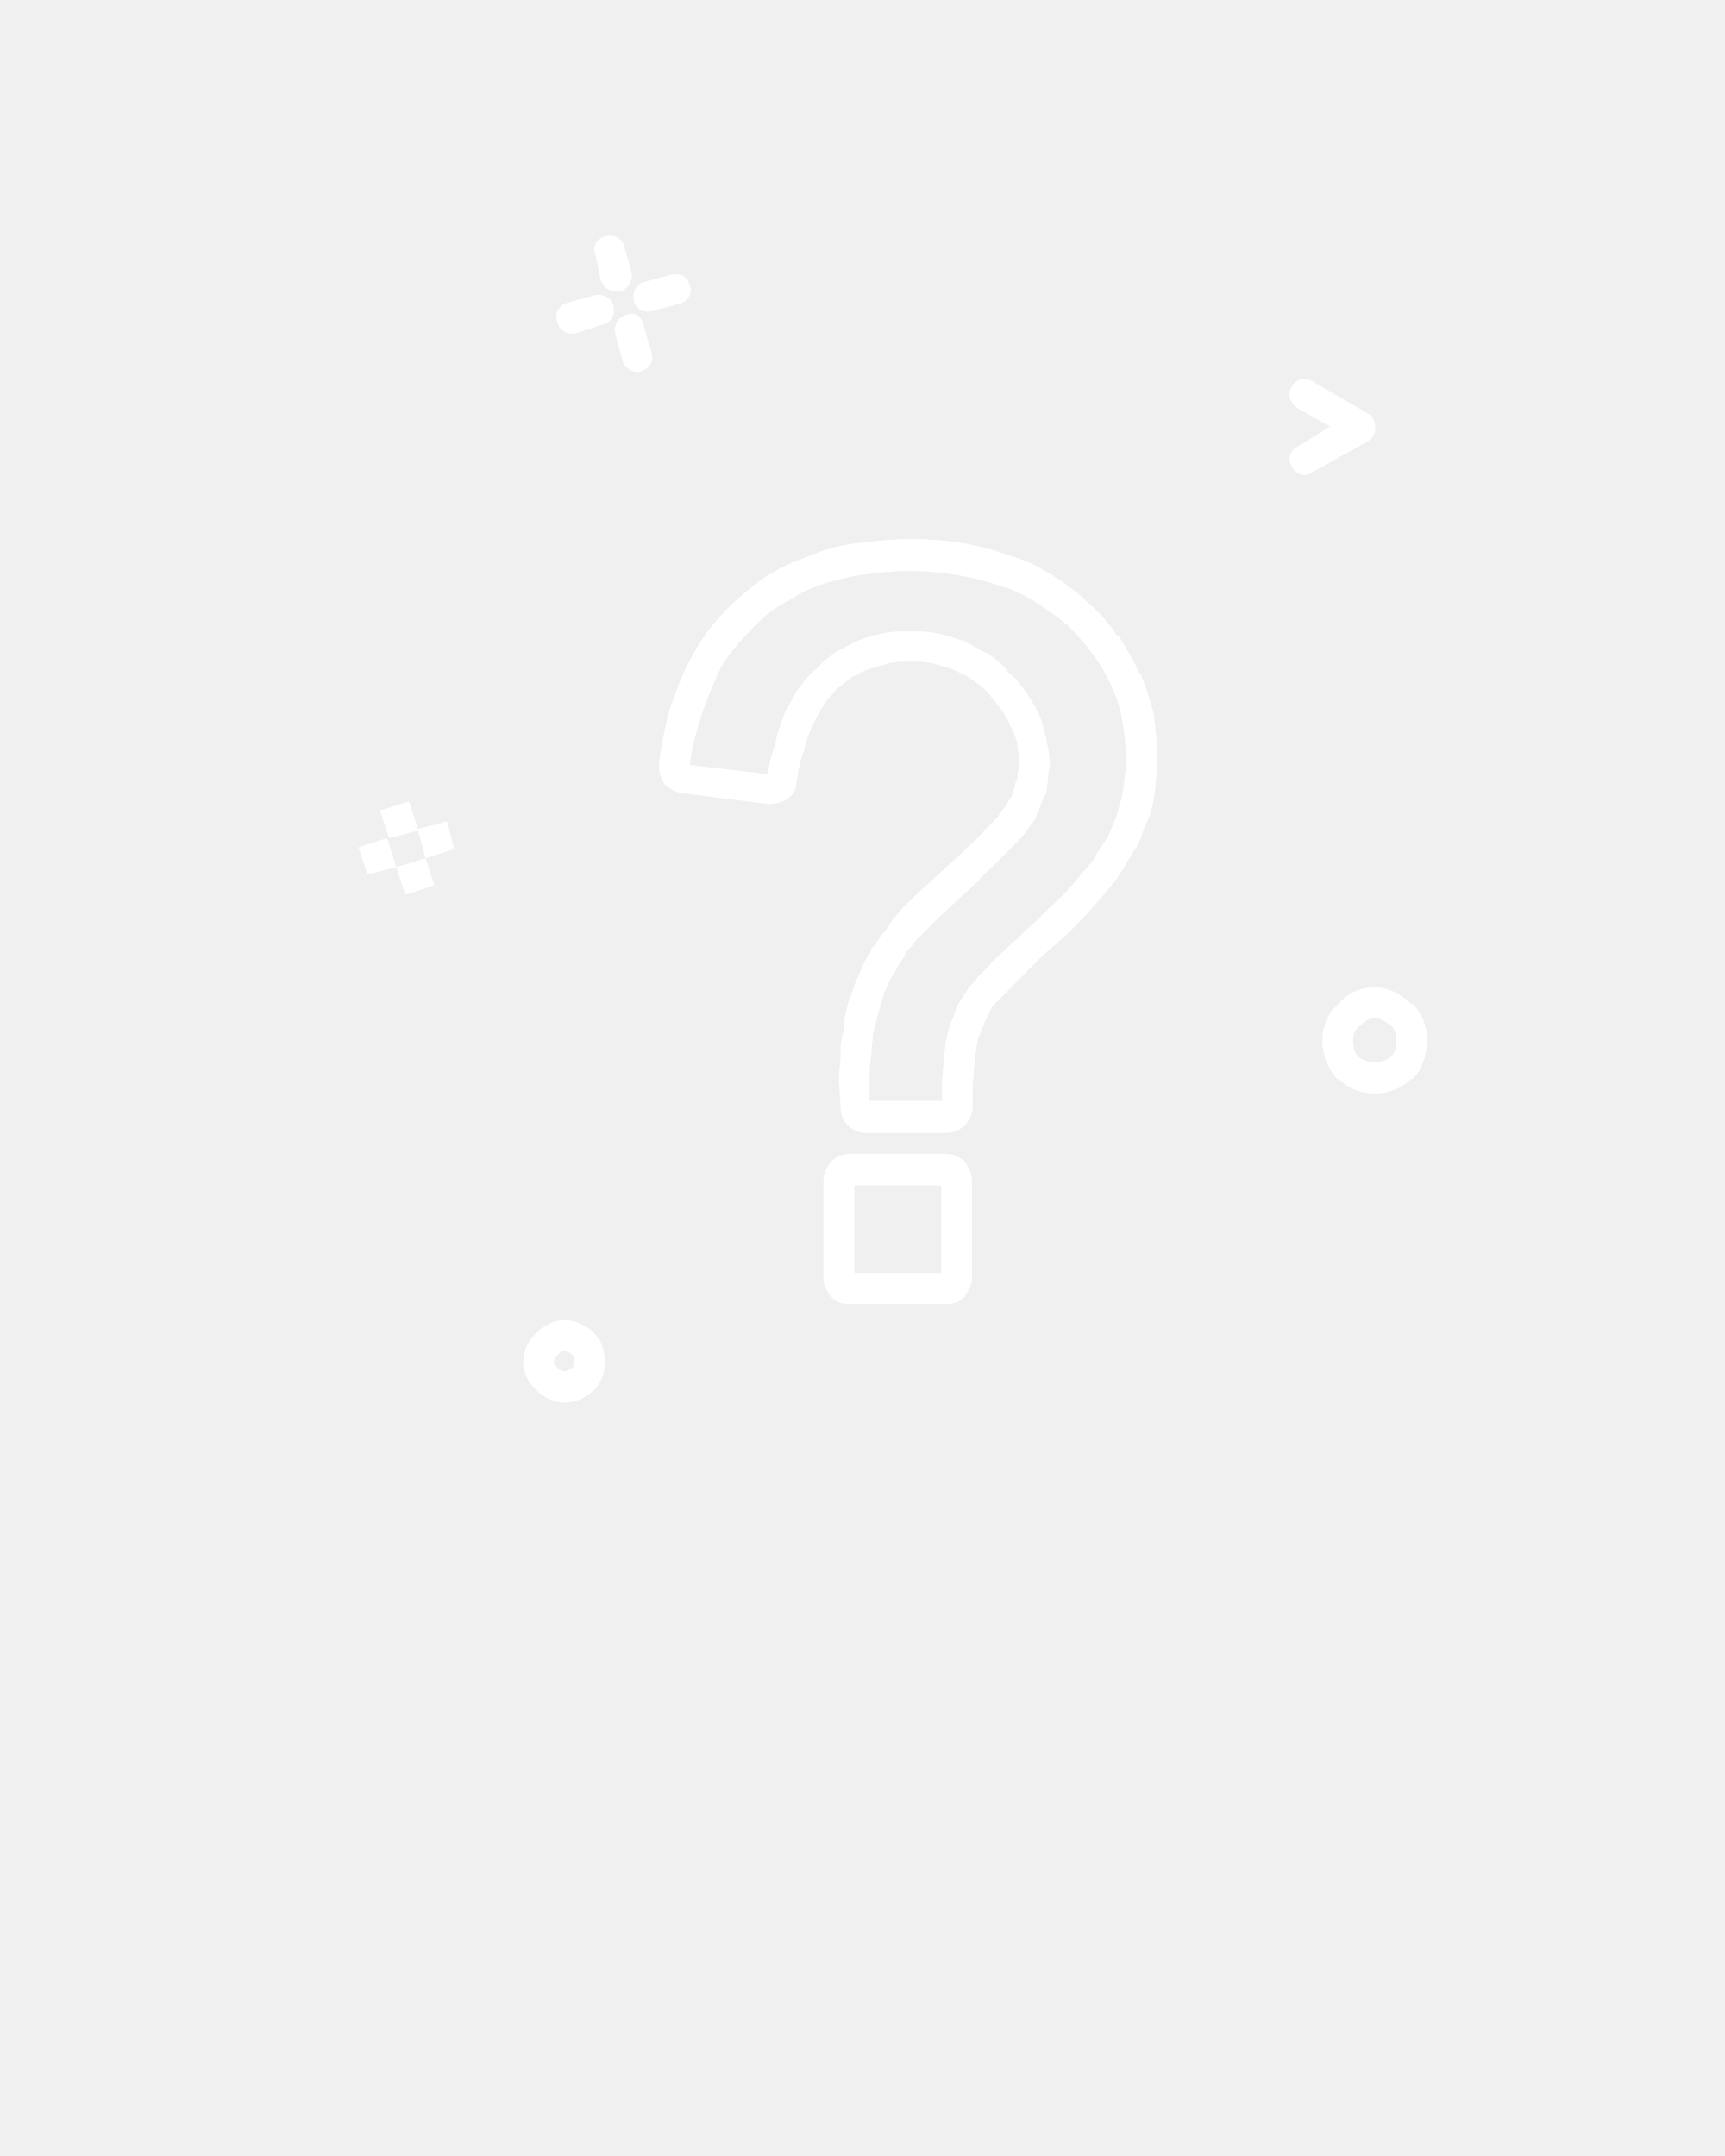
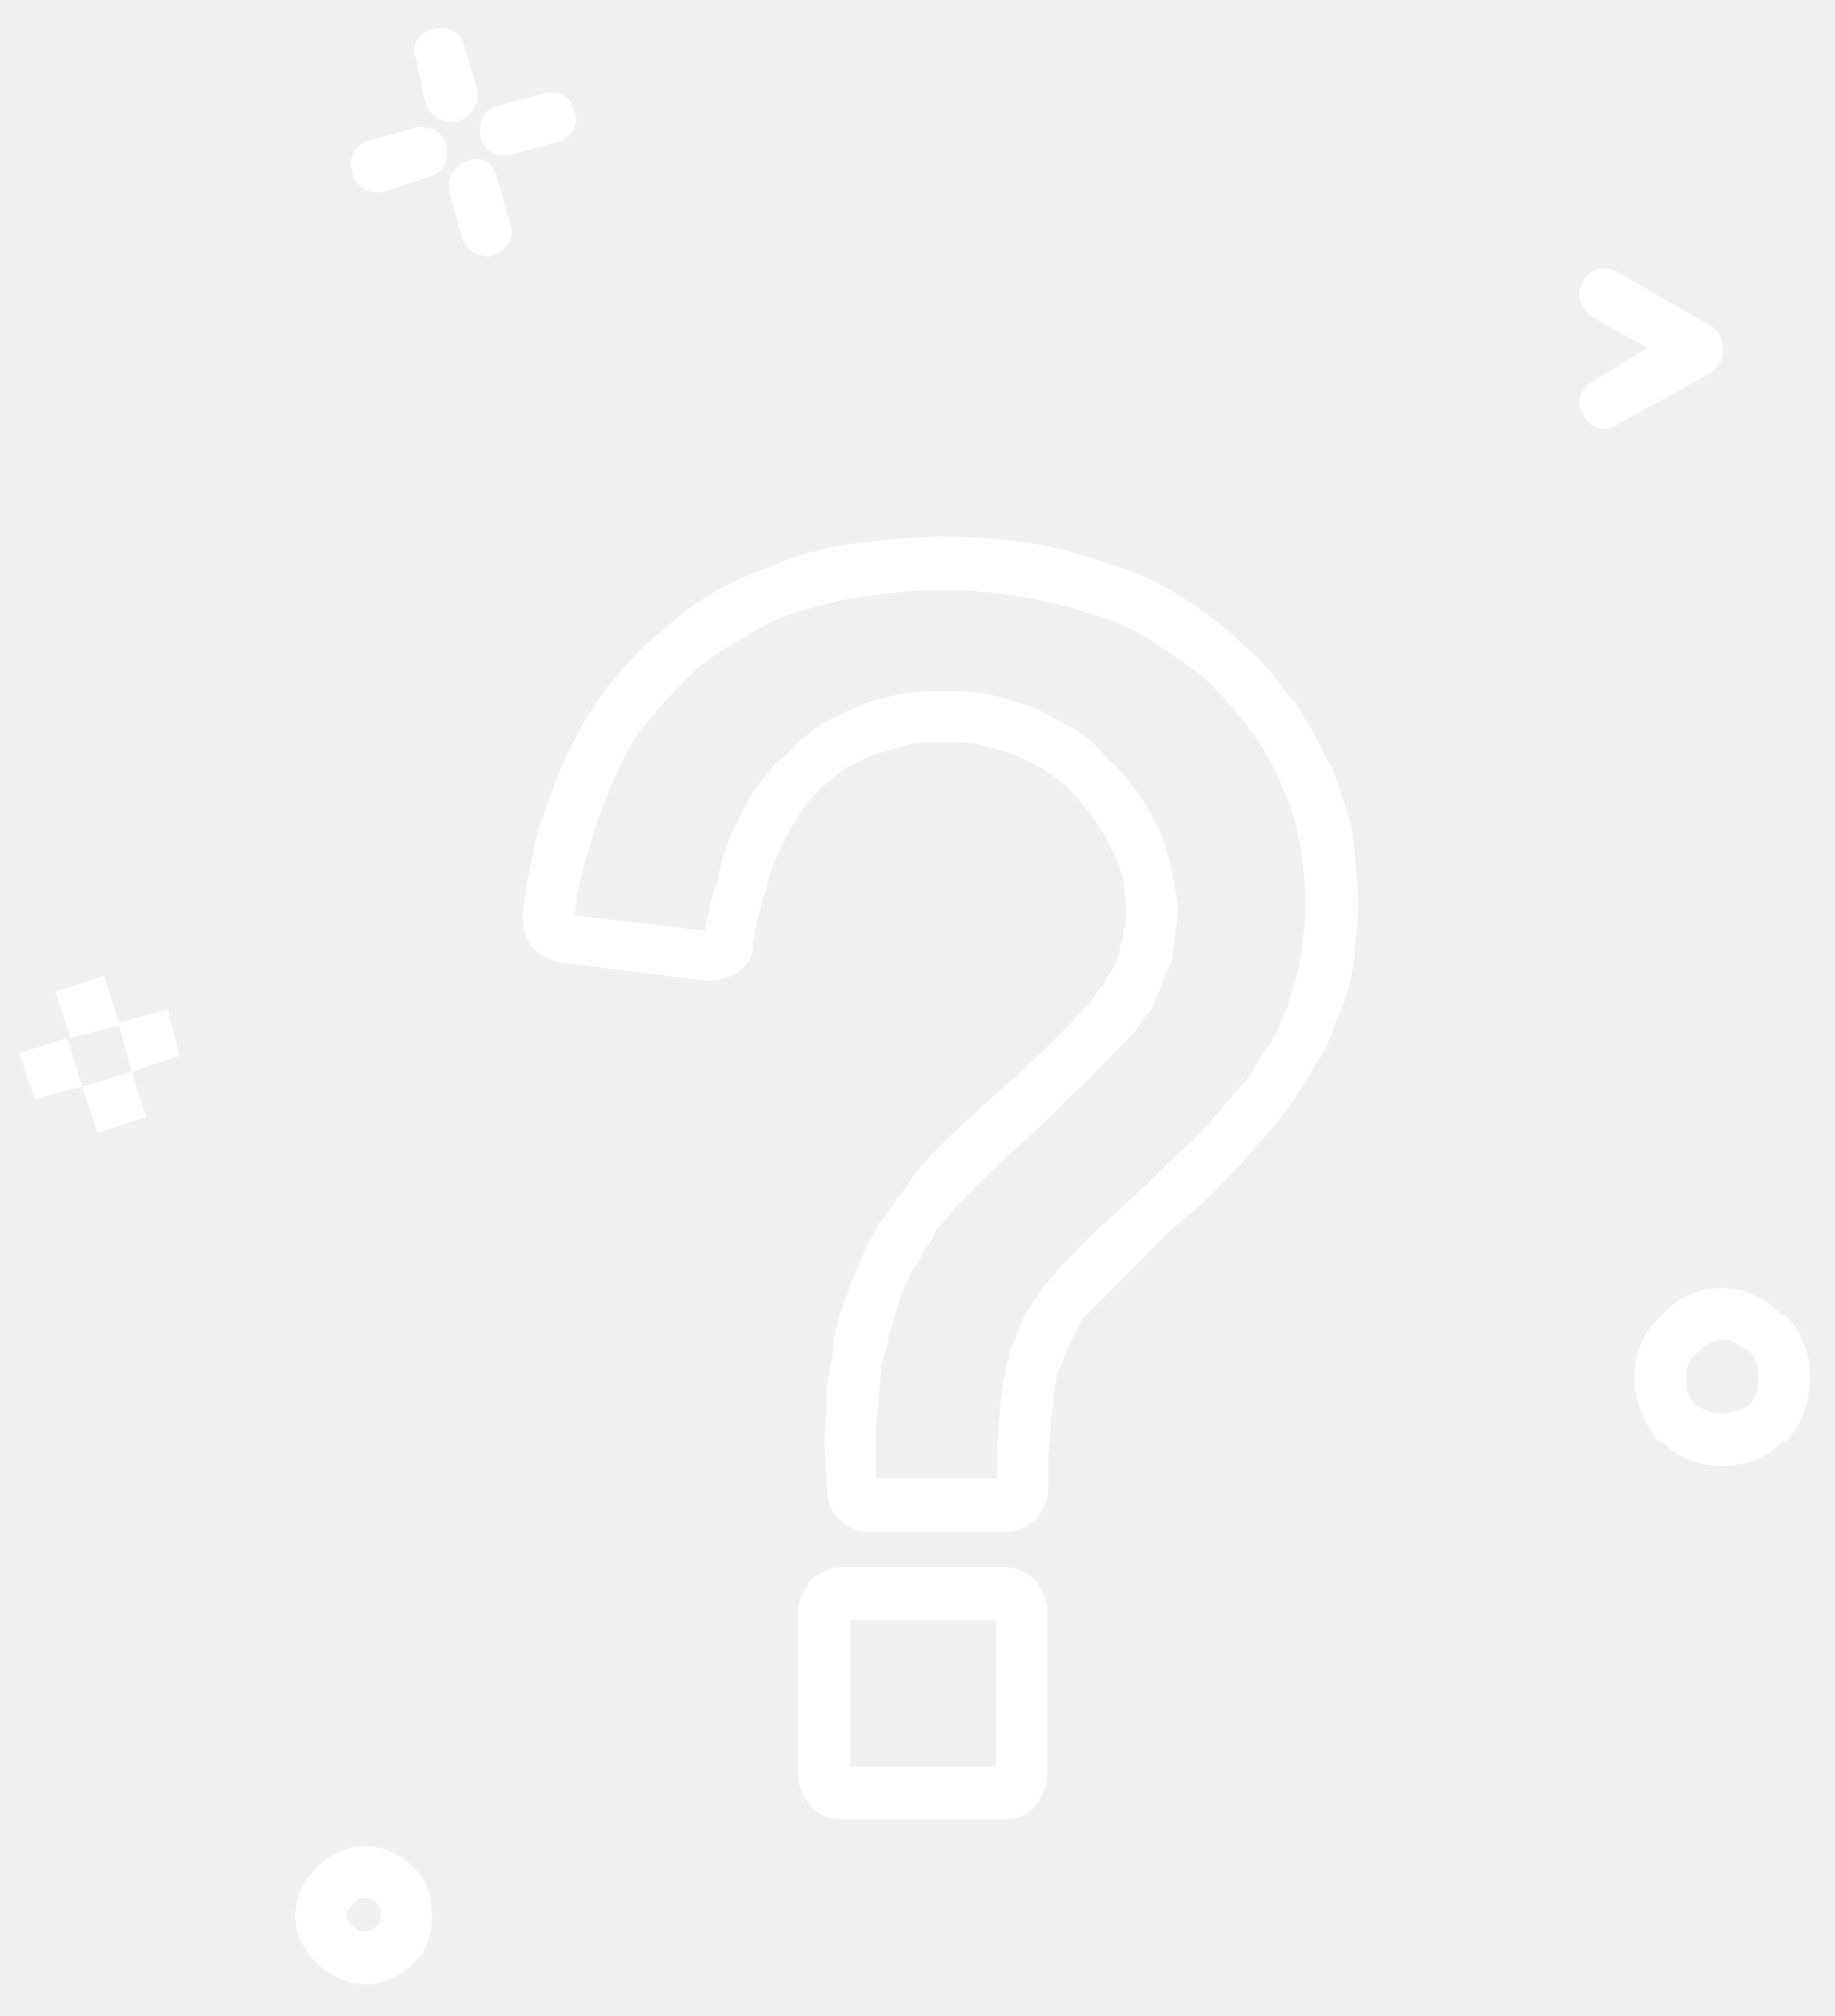
- <svg xmlns="http://www.w3.org/2000/svg" version="1.1" id="Слой_1" x="0px" y="0px" viewBox="0 0 512 640" style="enable-background:new 0 0 512 640;" xml:space="preserve">
+ <svg xmlns="http://www.w3.org/2000/svg" version="1.1" id="Слой_1" x="0px" y="0px" viewBox="0 0 325 357" style="enable-background:new 0 0 325 357;" xml:space="preserve">
  <style type="text/css">
	.st0{fill:#FFFFFF;}
</style>
-   <path class="st0" d="M414.5,308.8c0-1.7-0.5-3.3-1.6-4.4c-1.6-1.1-3.2-2.2-4.8-2.2c-1.6,0-3.2,1.1-4.3,2.2c-1.6,1.1-2.2,2.7-2.2,4.4  c0,2.2,0.5,3.8,1.6,4.9c1.6,1.1,3.2,1.6,4.9,1.6c1.6,0,3.2-0.5,4.8-1.6C413.9,312.6,414.5,311,414.5,308.8z M419.3,298  c2.7,2.7,4.3,6.5,4.3,10.9c0,4.3-1.6,8.7-4.3,11.4h-0.5c-2.7,2.7-6.4,4.3-10.7,4.3c-4.3,0-8.1-1.6-10.8-4.3h-0.5  c-2.6-3.2-4.3-7.1-4.3-11.4c0-4.4,1.6-8.2,4.8-10.9c2.7-3.3,6.5-4.9,10.8-4.9s8,2.2,10.7,4.9H419.3z" />
-   <path class="st0" d="M406.1,122.8c2.1,1.1,2.6,4.3,1.6,6.5c-0.5,0.6-1,1.1-1.6,1.7l-16.7,9.2c-2.2,1.6-4.9,0.5-5.9-1.7  c-1.6-2.2-0.5-4.9,1.6-5.9l9.7-6l-9.7-5.4c-2.2-1.7-3.2-4.4-1.6-6.5c1.1-2.2,3.8-2.7,5.9-1.6L406.1,122.8z" />
-   <path class="st0" d="M279.4,377.9v-26h-25.8v26H279.4z M281,387.1h-29c-2.2,0-3.8-0.5-5.4-2.2c-1.1-1.6-2.2-3.2-2.2-5.5v-29.3  c0-1.6,1.1-3.8,2.2-5.4c1.6-1.1,3.2-2.2,5.4-2.2h29c2.2,0,3.8,1.1,5.3,2.2c1.1,1.6,2.2,3.8,2.2,5.4v29.3c0,2.2-1.1,3.8-2.2,5.5  C284.8,386.6,283.1,387.1,281,387.1z" />
-   <path class="st0" d="M248.2,193.4c2.2-1.1,4.3-2.2,6.4-3.2c2.7-1.1,4.9-1.6,7.5-2.2c2.7-0.6,5.4-0.6,8-0.6c2.7,0,5.4,0,8.1,0.6  c2.7,0.5,5.4,1.6,7.6,2.2c2.6,1.1,4.8,2.7,7.5,3.8c2.2,1.6,4.3,3.2,5.9,5.5c2.1,1.6,3.8,3.8,5.3,5.9c1.6,2.2,2.7,4.4,3.8,6.5  c1.1,2.2,1.6,4.9,2.2,7.1c0.5,2.7,1.1,5.4,1.1,7.6c0,1.6-0.5,2.7-0.5,4.3c0,1.1-0.5,2.7-0.5,4.3c-0.5,1.1-1.1,2.2-1.6,3.3v0.5  c-0.5,1.1-1.1,2.2-1.6,3.8c-0.5,1.1-1.6,2.2-2.7,3.8c-1,1.6-2.2,2.7-3.8,4.3c-1.6,1.6-3.2,3.2-4.8,4.9c-2.2,2.2-4.3,3.8-5.9,5.9  c-5.3,4.9-10.2,9.2-15,14.1L272,279c-1.1,1.6-2.1,2.7-3.2,3.8c-0.5,1.7-1.6,2.8-2.2,3.8l-0.5,1.1c-0.5,1.1-1.6,2.2-2.2,3.8  c-0.5,1.1-1.1,2.2-1.6,3.8c-0.5,1.6-1.1,3.8-1.6,5.4c-0.5,2.2-1.1,4.4-1.6,6c0,2.2-0.5,4.3-0.5,7.1c-0.5,2.2-0.5,4.3-0.5,7v6h21.5  v-5.5l0.5-6.5c0-1.6,0.5-3.3,0.5-4.9c0.5-1.6,0.5-3.2,1.1-4.3c0-1.1,0.5-2.2,1.1-3.3l1.1-3.2c0.5-1.1,1.1-2.2,1.6-2.7l2.1-3.3  c0.5-0.5,1.6-1.6,2.7-3.2l3.2-3.2c3.2-3.8,7-6.5,10.2-9.8c3.2-2.8,5.9-5.5,8.6-8.2c2.7-2.2,4.9-4.9,6.9-7.1c1.6-2.2,3.8-4.3,5.4-6.5  c1.1-2.2,2.7-4.4,3.8-6c1.1-1.6,1.6-3.8,2.7-6c0.5-1.6,1.1-3.8,1.6-5.4c0.5-2.2,1-4.4,1-6.5c0.5-2.2,0.5-4.3,0.5-6.5  c0-3.8-0.5-7.6-1.1-10.8c-0.5-3.2-1.6-7.1-3.2-9.8v-0.5c-1.6-3.2-3.2-6.5-5.4-9.2c-2.2-3.2-4.9-5.9-7.5-8.7c-3.2-2.7-6.5-4.9-9.7-7  c-3.2-2.2-7-3.8-10.7-4.9c-8.1-2.7-17.2-4.3-26.8-4.3c-4.9,0-9.2,0.5-13.5,1.1c-4.3,0.5-8,1.6-11.8,2.7c-3.8,1.1-6.9,2.7-10.2,4.9  c-3.2,1.6-6.5,3.8-9.2,6.5s-5.3,5.5-7.5,8.2c-2.7,3.2-4.3,6.5-5.9,10.3c-1.6,3.8-3.2,7.6-4.3,11.9c-1.1,3.3-2.2,7.6-2.6,12l23.1,2.7  c0.5-3.2,1.1-6,2.2-8.7c0.5-3.2,1.6-6.5,2.7-9.2c1.6-2.7,2.7-5.5,4.3-7.6c1.7-2.2,3.2-4.3,5.4-5.9  C243.9,196.6,246.1,195,248.2,193.4z M250.4,305.8c0-2.7,0.5-4.9,1.1-7.1c0.5-2.2,1.6-4.3,2.2-6.5c0.5-1.6,1.6-3.2,2.1-4.9  c0.5-1.6,1.6-3.2,2.7-4.9v-0.6c1.1-1.1,2.2-2.7,3.2-4.3c1.1-1.1,2.2-2.7,3.2-4.4l3.2-3.8c7-7.1,14.5-13,21.5-20.1  c1.6-1.6,3.2-3.2,4.3-4.4c1.6-1.6,2.7-2.7,3.2-3.8c1.1-1.1,1.6-2.2,2.2-3.2c0.5-0.5,1.1-1.6,1.6-2.8c0-1.1,0.5-1.6,0.5-2.7  c0.6-0.5,0.6-1.6,0.6-2.7c0.5-1.1,0.5-2.2,0.5-3.2c0-1.7-0.5-3.8-0.5-5.5c-0.6-2.2-1.1-3.8-2.2-5.5c-0.5-1.6-1.6-3.2-2.7-4.9  c-1.1-1.6-2.7-3.2-3.8-4.9c-1.6-1.6-3.8-3.2-5.4-4.3s-3.2-1.6-5.3-2.7c-1.6-0.5-3.8-1.1-5.9-1.7c-2.2-0.5-4.3-0.5-6.5-0.5  c-2.1,0-4.3,0-6.4,0.5c-2.2,0.6-3.8,1.1-5.9,1.7c-1.6,0.5-3.2,1.6-4.8,2.2c-1.6,1.1-3.2,2.7-4.9,3.8c-1.1,1.6-2.7,2.8-3.8,4.9  c-1.1,1.6-2.2,3.8-3.2,5.9c-1.1,2.2-2.1,4.9-2.6,7.6c-1.1,2.7-1.7,6-2.2,9.2c0,2.2-1,3.8-2.6,4.9c-1.6,1.1-3.8,1.6-5.4,1.6  c-9.1-1.1-17.7-2.2-26.3-3.3c-2.2-0.5-3.8-1.6-4.9-2.7c-1.1-1.6-1.6-3.2-1.6-5.4v-0.5c0.5-4.9,1.6-9.8,2.7-14.7  c1.6-4.9,3.2-9.2,4.9-13c2.1-4.4,4.3-8.1,7-12c2.7-3.2,5.4-6.5,9.2-9.7c3.2-2.8,6.4-5.5,10.2-7.6c3.8-2.2,8.1-3.8,12.4-5.5  c4.3-1.6,8.6-2.7,13.4-3.2c4.3-0.5,9.7-1.1,14.6-1.1c10.7,0,20.9,1.6,29.5,4.9c4.3,1.1,8.6,3.2,12.3,5.5c4.3,2.7,8,5.4,11.3,8.7  c3.8,3.2,6.5,6.5,8.6,9.8h0.5c2.1,3.8,4.3,7,5.9,10.8l0.5,0.5c1.6,3.8,2.7,7.6,3.8,11.4c0.5,4.4,1.1,8.7,1.1,13c0,2.8,0,4.9-0.5,7.6  c0,2.7-0.5,4.9-1.1,7.6c-0.5,2.2-1.6,4.3-2.7,7.1c-0.5,2.2-1.6,4.3-3.2,6.5c-1.1,2.2-2.7,4.4-4.3,7.1c-1.6,2.2-3.8,4.9-5.9,7.1  c-2.2,2.7-4.3,4.9-7,7.6c-2.6,2.8-5.9,5.5-9.1,8.2c-3.2,3.3-6.4,6.5-9.7,9.8l-3.2,3.3l-2.2,2.2l-1.1,2.2l-1.1,2.2l-1.1,2.7l-1.1,2.7  c0,1.1-0.5,2.2-0.5,3.2l-0.5,4.4l-0.5,6v6.5c0,2.2-1.1,3.8-2.2,5.5c-1.6,1.1-3.2,2.2-5.3,2.2H257c-2.2,0-4.3-1.1-5.3-2.2  c-1.6-1.6-2.2-3.3-2.2-5.5l-0.5-8.1c0-2.7,0.5-4.9,0.5-7.6C249.3,310.6,249.8,307.9,250.4,305.8z" />
-   <path class="st0" d="M204.7,84.8c1,2.2-0.5,4.9-3.2,5.4l-8.1,2.2c-2.2,0.5-4.8-0.5-5.3-3.2c-0.5-2.2,0.5-4.9,3.2-5.5l8.1-2.2  C202,81,204.2,82.1,204.7,84.8z" />
-   <path class="st0" d="M184.8,107.1l-2.2-8.1c-0.5-2.7,1.1-4.9,3.2-5.5c2.7-1.1,4.8,0.5,5.3,3.3l2.2,7.6c1.1,2.7-0.5,4.9-3.2,5.9  C188,110.8,185.3,109.2,184.8,107.1z" />
-   <path class="st0" d="M178.3,83.1l-1.6-7.6c-1.1-2.2,0.5-4.9,3.2-5.4c2.2-0.5,4.9,0.5,5.4,3.2l2.2,7.6c0.5,2.2-1.1,4.9-3.2,5.5  C181.6,87,179.4,85.9,178.3,83.1z" />
-   <path class="st0" d="M182.1,90.8c0.5,2.7-0.5,4.9-3.2,5.5l-8,2.7c-2.7,0.5-4.9-1.1-5.4-3.2c-1.1-2.8,0.5-5.5,3.2-6l8-2.2  C178.9,87,181.6,88.6,182.1,90.8z" />
-   <path class="st0" d="M169.9,406c0.5-0.5,0.5-1.1,0.5-1.6c0-1.1,0-1.6-0.5-2.2c-0.5-0.5-1.6-1.1-2.2-1.1c-1.1,0-1.6,0.5-2.2,1.1  c-0.5,0.5-1.1,1.1-1.1,2.2c0,0.5,0.5,1.1,1.1,1.6c0.5,0.5,1.1,1.1,2.2,1.1C168.2,407.1,169.3,406.5,169.9,406z M176.3,395.7  c2.2,2.2,3.2,4.9,3.2,8.7c0,3.2-1,6-3.2,8.2s-5.4,3.8-8.6,3.8c-3.2,0-6.4-1.6-8.6-3.8c-2.2-2.2-3.8-4.9-3.8-8.2  c0-3.8,1.6-6.5,3.8-8.7s5.3-3.8,8.6-3.8C170.9,391.9,174.2,393.5,176.3,395.7z" />
-   <polygon class="st0" points="128.9,262.8 120.3,265.6 117.6,257.4 126.3,254.8 " />
-   <polygon class="st0" points="124.1,246.6 115.5,248.8 112.8,240.6 121.4,237.9 124.1,246.1 132.7,243.8 134.8,252 126.3,254.8 " />
-   <polygon class="st0" points="114.9,248.8 117.6,257.4 109.1,259.6 106.4,251.5 " />
+   <path class="st0" d="M311.5,243.8c0-1.7-0.5-3.3-1.6-4.4c-1.6-1.1-3.2-2.2-4.8-2.2c-1.6,0-3.2,1.1-4.3,2.2c-1.6,1.1-2.2,2.7-2.2,4.4  c0,2.2,0.5,3.8,1.6,4.9c1.6,1.1,3.2,1.6,4.9,1.6c1.6,0,3.2-0.5,4.8-1.6C310.9,247.6,311.5,246,311.5,243.8z M316.3,233  c2.7,2.7,4.3,6.5,4.3,10.9c0,4.3-1.6,8.7-4.3,11.4h-0.5c-2.7,2.7-6.4,4.3-10.7,4.3c-4.3,0-8.1-1.6-10.8-4.3h-0.5  c-2.6-3.2-4.3-7.1-4.3-11.4c0-4.4,1.6-8.2,4.8-10.9c2.7-3.3,6.5-4.9,10.8-4.9s8,2.2,10.7,4.9H316.3z" />
+   <path class="st0" d="M303.1,57.8c2.1,1.1,2.6,4.3,1.6,6.5c-0.5,0.6-1,1.1-1.6,1.7l-16.7,9.2c-2.2,1.6-4.9,0.5-5.9-1.7  c-1.6-2.2-0.5-4.9,1.6-5.9l9.7-6l-9.7-5.4c-2.2-1.7-3.2-4.4-1.6-6.5c1.1-2.2,3.8-2.7,5.9-1.6L303.1,57.8z" />
+   <path class="st0" d="M176.4,312.9v-26h-25.8v26H176.4z M178,322.1h-29c-2.2,0-3.8-0.5-5.4-2.2c-1.1-1.6-2.2-3.2-2.2-5.5v-29.3  c0-1.6,1.1-3.8,2.2-5.4c1.6-1.1,3.2-2.2,5.4-2.2h29c2.2,0,3.8,1.1,5.3,2.2c1.1,1.6,2.2,3.8,2.2,5.4v29.3c0,2.2-1.1,3.8-2.2,5.5  C181.8,321.6,180.1,322.1,178,322.1z" />
+   <path class="st0" d="M145.2,128.4c2.2-1.1,4.3-2.2,6.4-3.2c2.7-1.1,4.9-1.6,7.5-2.2c2.7-0.6,5.4-0.6,8-0.6c2.7,0,5.4,0,8.1,0.6  c2.7,0.5,5.4,1.6,7.6,2.2c2.6,1.1,4.8,2.7,7.5,3.8c2.2,1.6,4.3,3.2,5.9,5.5c2.1,1.6,3.8,3.8,5.3,5.9c1.6,2.2,2.7,4.4,3.8,6.5  c1.1,2.2,1.6,4.9,2.2,7.1c0.5,2.7,1.1,5.4,1.1,7.6c0,1.6-0.5,2.7-0.5,4.3c0,1.1-0.5,2.7-0.5,4.3c-0.5,1.1-1.1,2.2-1.6,3.3v0.5  c-0.5,1.1-1.1,2.2-1.6,3.8c-0.5,1.1-1.6,2.2-2.7,3.8c-1,1.6-2.2,2.7-3.8,4.3c-1.6,1.6-3.2,3.2-4.8,4.9c-2.2,2.2-4.3,3.8-5.9,5.9  c-5.3,4.9-10.2,9.2-15,14.1L169,214c-1.1,1.6-2.1,2.7-3.2,3.8c-0.5,1.7-1.6,2.8-2.2,3.8l-0.5,1.1c-0.5,1.1-1.6,2.2-2.2,3.8  c-0.5,1.1-1.1,2.2-1.6,3.8c-0.5,1.6-1.1,3.8-1.6,5.4c-0.5,2.2-1.1,4.4-1.6,6c0,2.2-0.5,4.3-0.5,7.1c-0.5,2.2-0.5,4.3-0.5,7v6h21.5  v-5.5l0.5-6.5c0-1.6,0.5-3.3,0.5-4.9c0.5-1.6,0.5-3.2,1.1-4.3c0-1.1,0.5-2.2,1.1-3.3l1.1-3.2c0.5-1.1,1.1-2.2,1.6-2.7l2.1-3.3  c0.5-0.5,1.6-1.6,2.7-3.2l3.2-3.2c3.2-3.8,7-6.5,10.2-9.8c3.2-2.8,5.9-5.5,8.6-8.2c2.7-2.2,4.9-4.9,6.9-7.1c1.6-2.2,3.8-4.3,5.4-6.5  c1.1-2.2,2.7-4.4,3.8-6c1.1-1.6,1.6-3.8,2.7-6c0.5-1.6,1.1-3.8,1.6-5.4c0.5-2.2,1-4.4,1-6.5c0.5-2.2,0.5-4.3,0.5-6.5  c0-3.8-0.5-7.6-1.1-10.8c-0.5-3.2-1.6-7.1-3.2-9.8v-0.5c-1.6-3.2-3.2-6.5-5.4-9.2c-2.2-3.2-4.9-5.9-7.5-8.7c-3.2-2.7-6.5-4.9-9.7-7  c-3.2-2.2-7-3.8-10.7-4.9c-8.1-2.7-17.2-4.3-26.8-4.3c-4.9,0-9.2,0.5-13.5,1.1c-4.3,0.5-8,1.6-11.8,2.7c-3.8,1.1-6.9,2.7-10.2,4.9  c-3.2,1.6-6.5,3.8-9.2,6.5s-5.3,5.5-7.5,8.2c-2.7,3.2-4.3,6.5-5.9,10.3c-1.6,3.8-3.2,7.6-4.3,11.9c-1.1,3.3-2.2,7.6-2.6,12l23.1,2.7  c0.5-3.2,1.1-6,2.2-8.7c0.5-3.2,1.6-6.5,2.7-9.2c1.6-2.7,2.7-5.5,4.3-7.6c1.7-2.2,3.2-4.3,5.4-5.9  C140.9,131.6,143.1,130,145.2,128.4z M147.4,240.8c0-2.7,0.5-4.9,1.1-7.1c0.5-2.2,1.6-4.3,2.2-6.5c0.5-1.6,1.6-3.2,2.1-4.9  c0.5-1.6,1.6-3.2,2.7-4.9v-0.6c1.1-1.1,2.2-2.7,3.2-4.3c1.1-1.1,2.2-2.7,3.2-4.4l3.2-3.8c7-7.1,14.5-13,21.5-20.1  c1.6-1.6,3.2-3.2,4.3-4.4c1.6-1.6,2.7-2.7,3.2-3.8c1.1-1.1,1.6-2.2,2.2-3.2c0.5-0.5,1.1-1.6,1.6-2.8c0-1.1,0.5-1.6,0.5-2.7  c0.6-0.5,0.6-1.6,0.6-2.7c0.5-1.1,0.5-2.2,0.5-3.2c0-1.7-0.5-3.8-0.5-5.5c-0.6-2.2-1.1-3.8-2.2-5.5c-0.5-1.6-1.6-3.2-2.7-4.9  c-1.1-1.6-2.7-3.2-3.8-4.9c-1.6-1.6-3.8-3.2-5.4-4.3s-3.2-1.6-5.3-2.7c-1.6-0.5-3.8-1.1-5.9-1.7c-2.2-0.5-4.3-0.5-6.5-0.5  c-2.1,0-4.3,0-6.4,0.5c-2.2,0.6-3.8,1.1-5.9,1.7c-1.6,0.5-3.2,1.6-4.8,2.2c-1.6,1.1-3.2,2.7-4.9,3.8c-1.1,1.6-2.7,2.8-3.8,4.9  c-1.1,1.6-2.2,3.8-3.2,5.9c-1.1,2.2-2.1,4.9-2.6,7.6c-1.1,2.7-1.7,6-2.2,9.2c0,2.2-1,3.8-2.6,4.9c-1.6,1.1-3.8,1.6-5.4,1.6  c-9.1-1.1-17.7-2.2-26.3-3.3c-2.2-0.5-3.8-1.6-4.9-2.7c-1.1-1.6-1.6-3.2-1.6-5.4v-0.5c0.5-4.9,1.6-9.8,2.7-14.7  c1.6-4.9,3.2-9.2,4.9-13c2.1-4.4,4.3-8.1,7-12c2.7-3.2,5.4-6.5,9.2-9.7c3.2-2.8,6.4-5.5,10.2-7.6c3.8-2.2,8.1-3.8,12.4-5.5  c4.3-1.6,8.6-2.7,13.4-3.2c4.3-0.5,9.7-1.1,14.6-1.1c10.7,0,20.9,1.6,29.5,4.9c4.3,1.1,8.6,3.2,12.3,5.5c4.3,2.7,8,5.4,11.3,8.7  c3.8,3.2,6.5,6.5,8.6,9.8h0.5c2.1,3.8,4.3,7,5.9,10.8l0.5,0.5c1.6,3.8,2.7,7.6,3.8,11.4c0.5,4.4,1.1,8.7,1.1,13c0,2.8,0,4.9-0.5,7.6  c0,2.7-0.5,4.9-1.1,7.6c-0.5,2.2-1.6,4.3-2.7,7.1c-0.5,2.2-1.6,4.3-3.2,6.5c-1.1,2.2-2.7,4.4-4.3,7.1c-1.6,2.2-3.8,4.9-5.9,7.1  c-2.2,2.7-4.3,4.9-7,7.6c-2.6,2.8-5.9,5.5-9.1,8.2c-3.2,3.3-6.4,6.5-9.7,9.8l-3.2,3.3l-2.2,2.2l-1.1,2.2l-1.1,2.2l-1.1,2.7l-1.1,2.7  c0,1.1-0.5,2.2-0.5,3.2l-0.5,4.4l-0.5,6v6.5c0,2.2-1.1,3.8-2.2,5.5c-1.6,1.1-3.2,2.2-5.3,2.2H154c-2.2,0-4.3-1.1-5.3-2.2  c-1.6-1.6-2.2-3.3-2.2-5.5l-0.5-8.1c0-2.7,0.5-4.9,0.5-7.6C146.3,245.6,146.8,242.9,147.4,240.8z" />
+   <path class="st0" d="M101.7,19.8c1,2.2-0.5,4.9-3.2,5.4l-8.1,2.2c-2.2,0.5-4.8-0.5-5.3-3.2c-0.5-2.2,0.5-4.9,3.2-5.5l8.1-2.2  C99,16,101.2,17.1,101.7,19.8z" />
+   <path class="st0" d="M81.8,42.1L79.6,34c-0.5-2.7,1.1-4.9,3.2-5.5c2.7-1.1,4.8,0.5,5.3,3.3l2.2,7.6c1.1,2.7-0.5,4.9-3.2,5.9  C85,45.8,82.3,44.2,81.8,42.1z" />
+   <path class="st0" d="M75.3,18.1l-1.6-7.6c-1.1-2.2,0.5-4.9,3.2-5.4c2.2-0.5,4.9,0.5,5.4,3.2l2.2,7.6c0.5,2.2-1.1,4.9-3.2,5.5  C78.6,22,76.4,20.9,75.3,18.1z" />
+   <path class="st0" d="M79.1,25.8c0.5,2.7-0.5,4.9-3.2,5.5l-8,2.7c-2.7,0.5-4.9-1.1-5.4-3.2c-1.1-2.8,0.5-5.5,3.2-6l8-2.2  C75.9,22,78.6,23.6,79.1,25.8z" />
+   <path class="st0" d="M66.9,341c0.5-0.5,0.5-1.1,0.5-1.6c0-1.1,0-1.6-0.5-2.2c-0.5-0.5-1.6-1.1-2.2-1.1c-1.1,0-1.6,0.5-2.2,1.1  c-0.5,0.5-1.1,1.1-1.1,2.2c0,0.5,0.5,1.1,1.1,1.6c0.5,0.5,1.1,1.1,2.2,1.1C65.2,342.1,66.3,341.5,66.9,341z M73.3,330.7  c2.2,2.2,3.2,4.9,3.2,8.7c0,3.2-1,6-3.2,8.2s-5.4,3.8-8.6,3.8c-3.2,0-6.4-1.6-8.6-3.8c-2.2-2.2-3.8-4.9-3.8-8.2  c0-3.8,1.6-6.5,3.8-8.7s5.3-3.8,8.6-3.8C67.9,326.9,71.2,328.5,73.3,330.7z" />
+   <polygon class="st0" points="25.9,197.8 17.3,200.6 14.6,192.4 23.3,189.8 " />
+   <polygon class="st0" points="21.1,181.6 12.5,183.8 9.8,175.6 18.4,172.9 21.1,181.1 29.7,178.8 31.8,187 23.3,189.8 " />
+   <polygon class="st0" points="11.9,183.8 14.6,192.4 6.1,194.6 3.4,186.5 " />
</svg>
